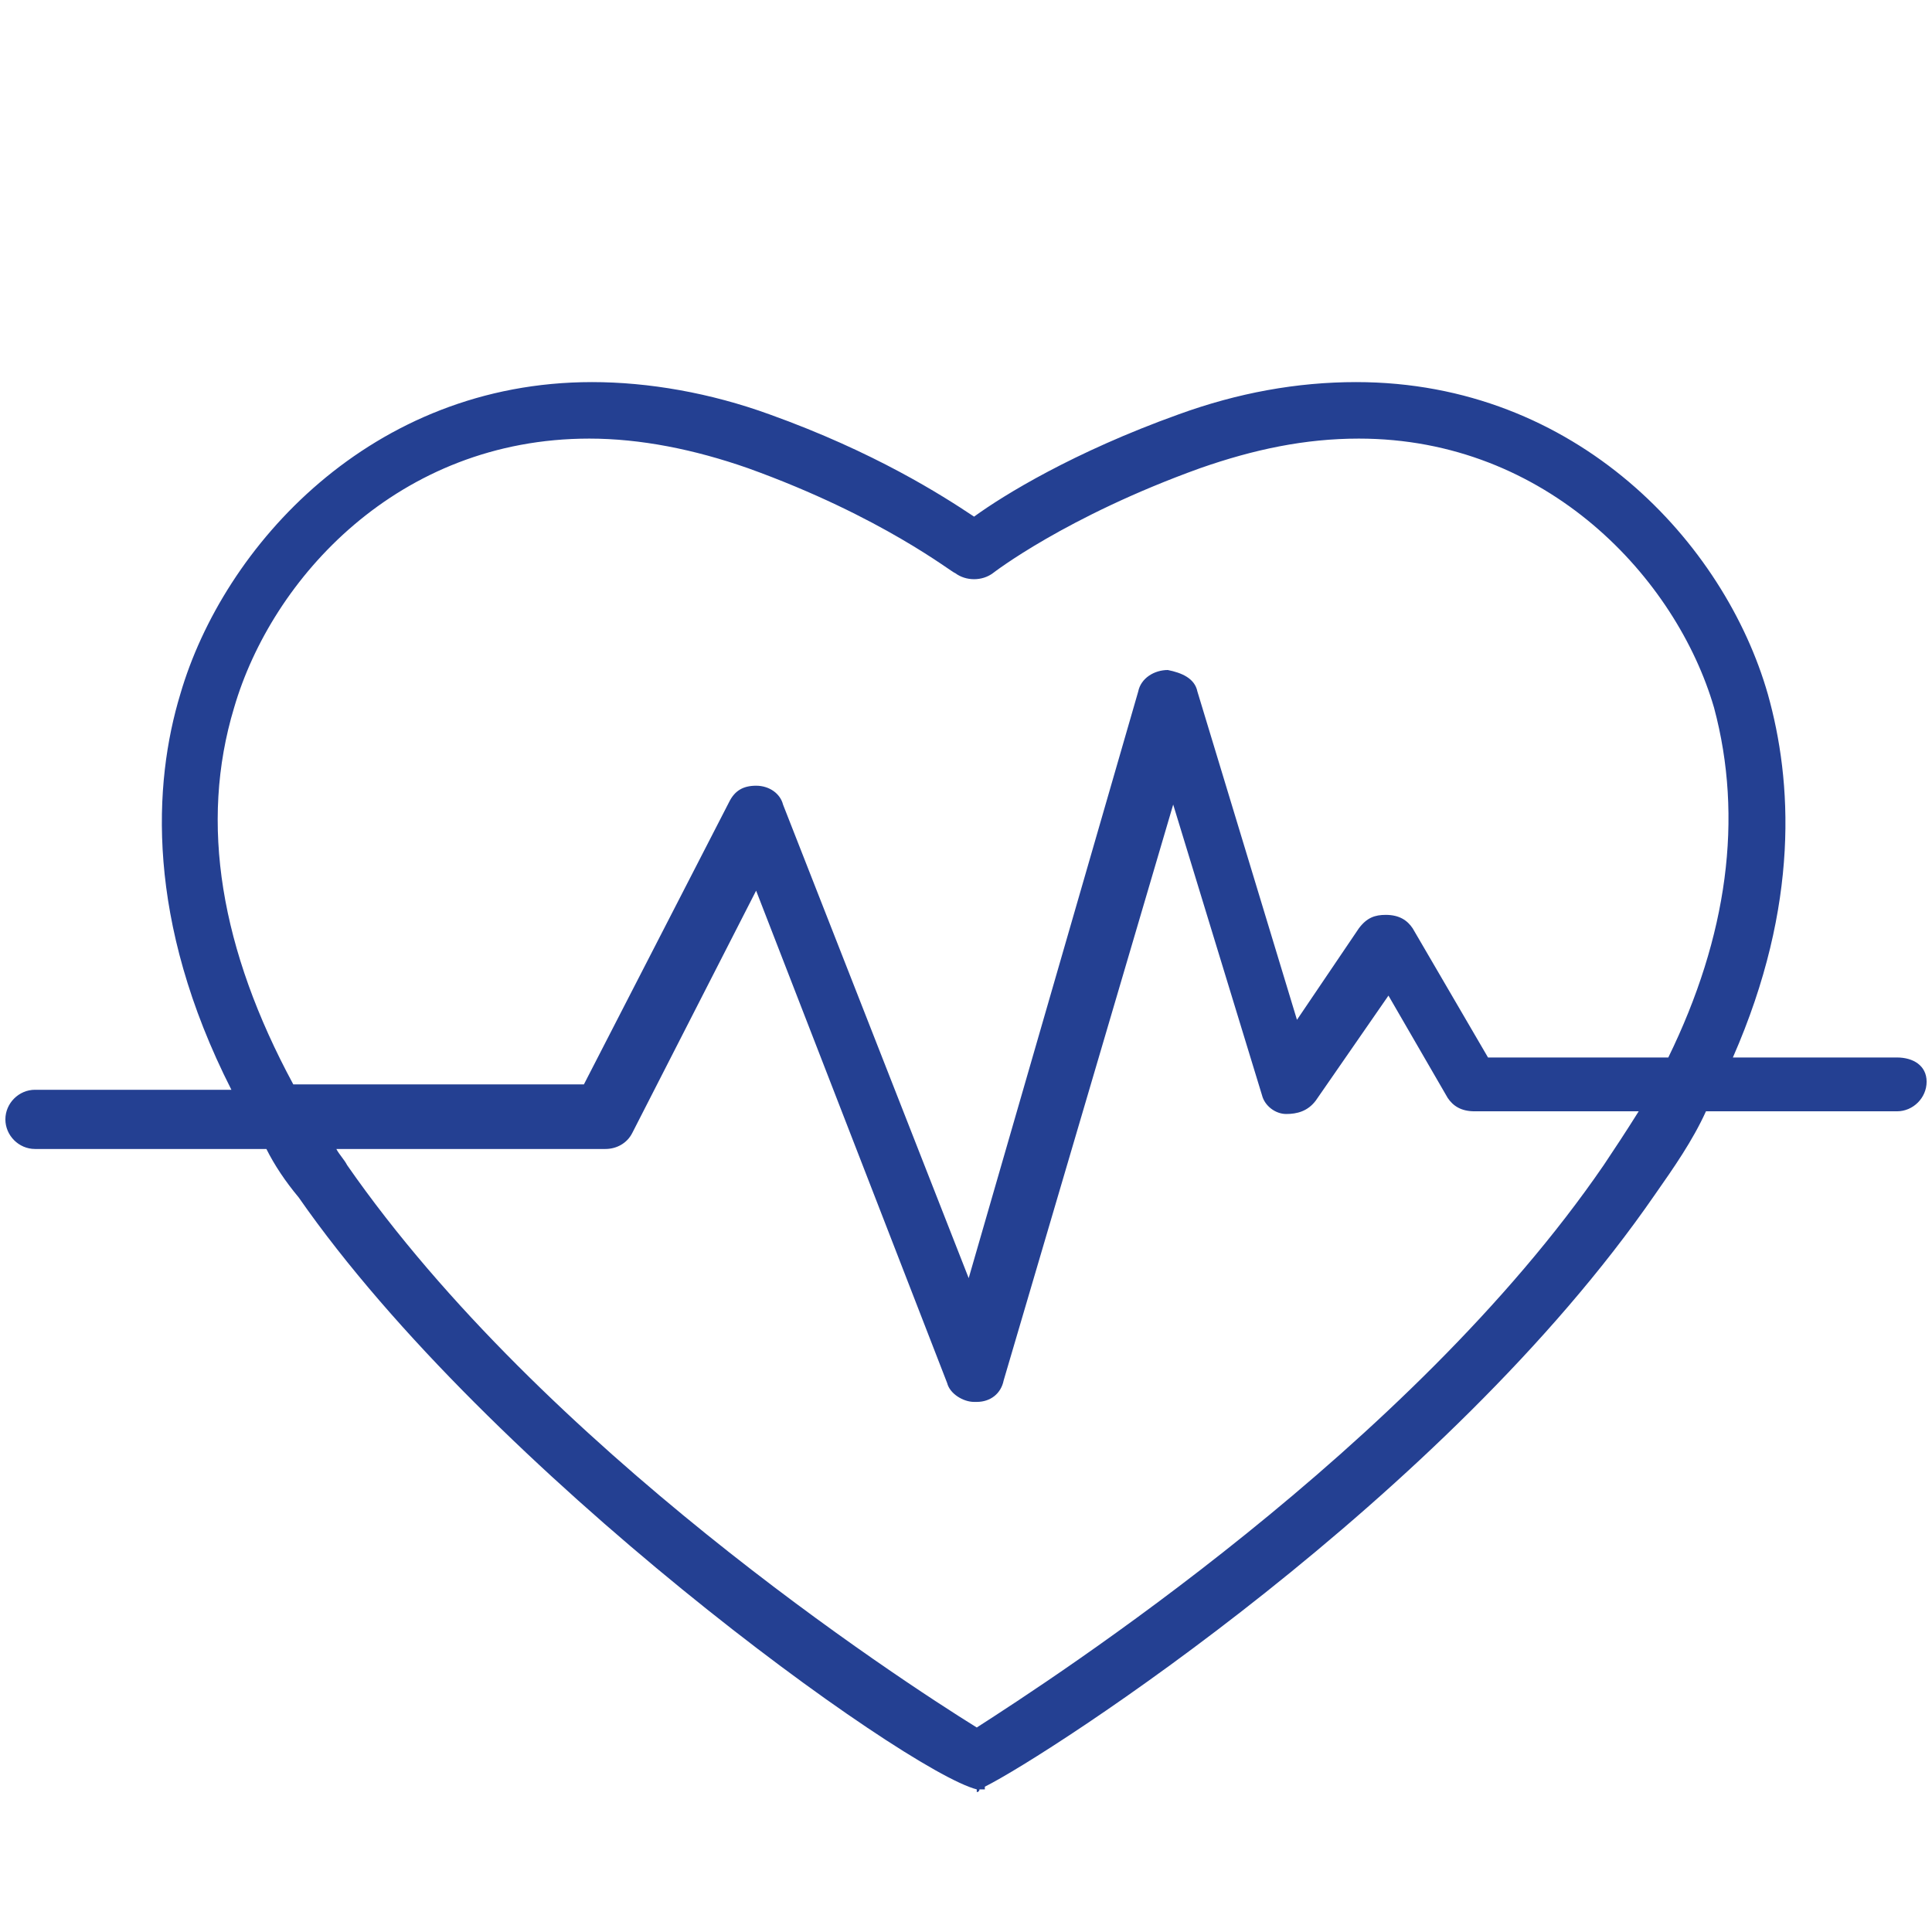
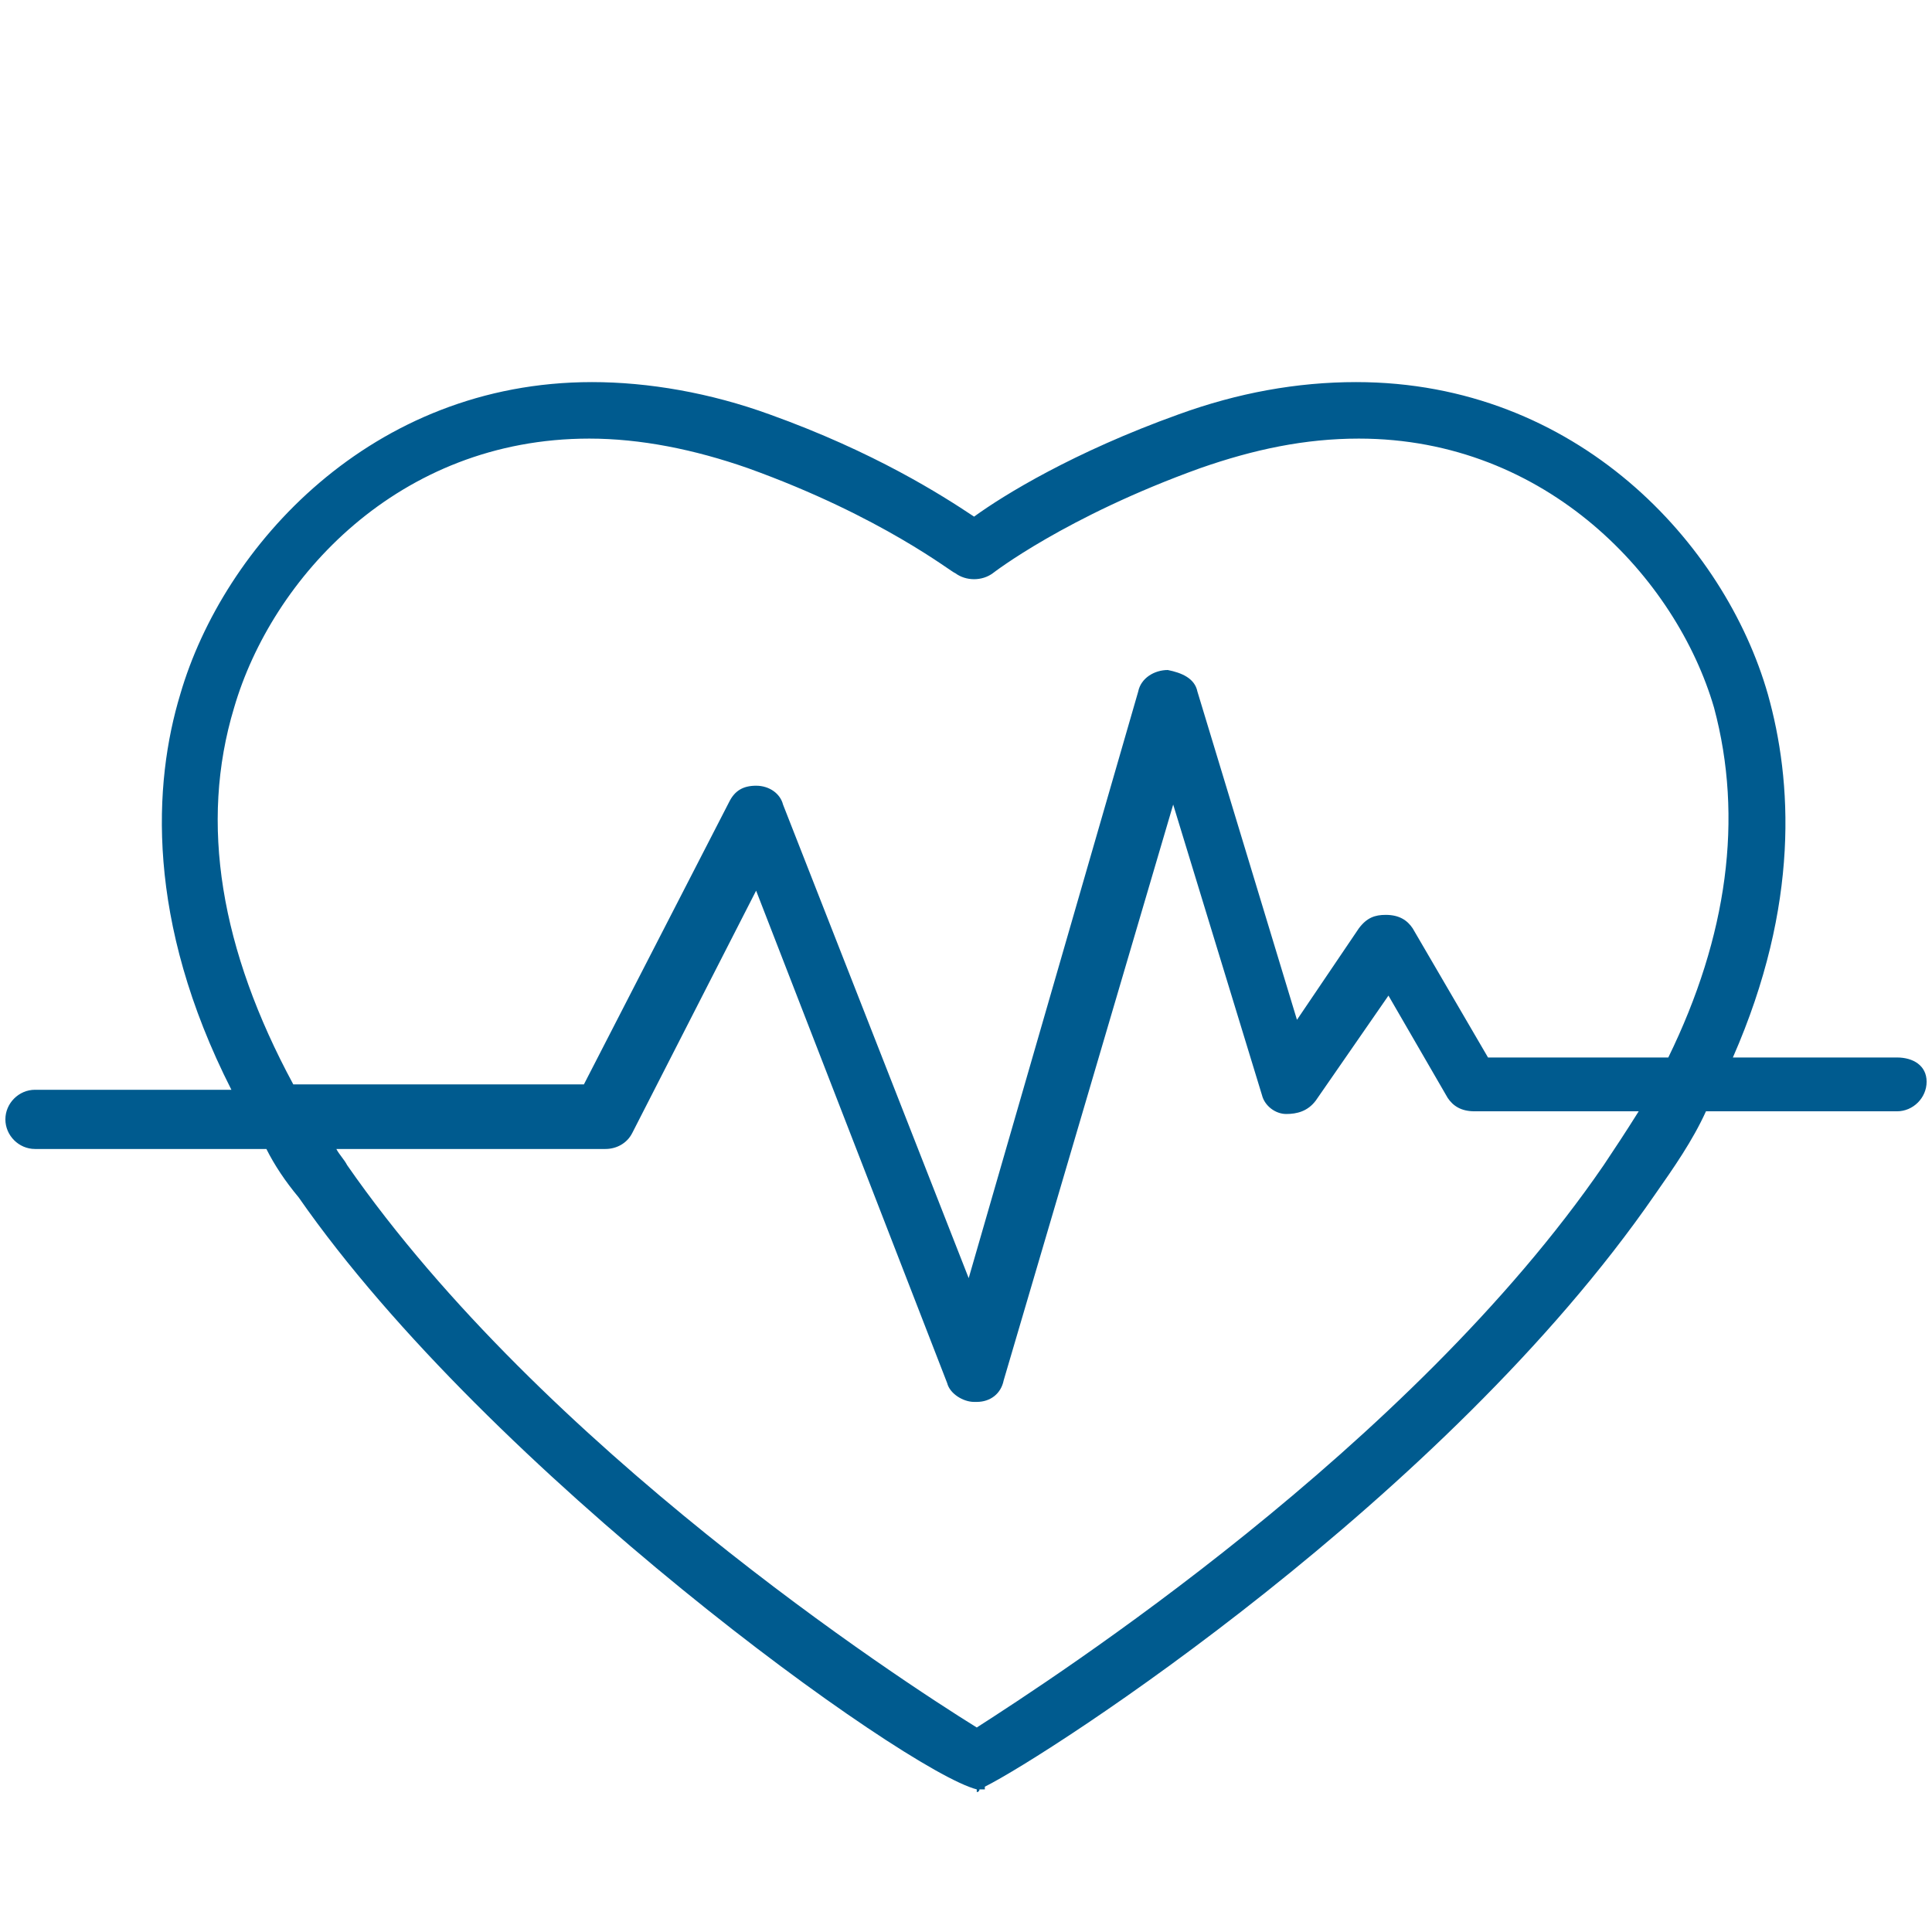
<svg xmlns="http://www.w3.org/2000/svg" version="1.1" id="Capa_1" x="0px" y="0px" viewBox="-71 37.2 71.8 71.8" style="enable-background:new -71 37.2 71.8 71.8;" xml:space="preserve">
  <style type="text/css">
- 	.st0{fill:#244092;}
+ 	.st0{fill:#005B8F;}
</style>
  <g>
    <g>
      <path class="st0" d="M-0.5,76.5h-6.1c2.5-5.7,2.2-10.3,1.3-13.5c-1.6-5.6-7.1-11.6-15.3-11.6c-2.2,0-4.4,0.4-6.6,1.2    c-3.9,1.4-6.5,3-7.6,3.8c-1.2-0.8-3.7-2.4-7.6-3.8c-2.2-0.8-4.5-1.2-6.6-1.2c-8.2,0-13.7,6.1-15.3,11.6c-1,3.3-1.3,8.4,1.9,14.7    h-7.3c-0.6,0-1.1,0.5-1.1,1.1s0.5,1.1,1.1,1.1h8.6c0.3,0.6,0.7,1.2,1.2,1.8c7.1,10.2,22.5,21.3,25.2,22v0.1c0,0,0.1,0,0.1-0.1    c0.1,0,0.1,0,0.2,0v-0.1c2.4-1.2,17.1-10.7,24.9-22c0.7-1,1.4-2,1.9-3.1h7.1c0.6,0,1.1-0.5,1.1-1.1S0.1,76.5-0.5,76.5z     M-11.4,80.5c-7.2,10.5-20.5,19.1-23.3,20.9c-2.9-1.8-16.1-10.4-23.4-20.9c-0.1-0.2-0.3-0.4-0.4-0.6h10c0.4,0,0.8-0.2,1-0.6l4.6-9    l7.1,18.3c0.1,0.4,0.6,0.7,1,0.7c0,0,0,0,0.1,0c0.5,0,0.9-0.3,1-0.8l6.3-21.4l3.3,10.8c0.1,0.4,0.5,0.7,0.9,0.7s0.8-0.1,1.1-0.5    l2.7-3.9l2.2,3.8c0.2,0.3,0.5,0.5,1,0.5h6.1C-10.6,79.3-11,79.9-11.4,80.5z M-9,76.5h-6.7l-2.8-4.8c-0.2-0.3-0.5-0.5-1-0.5    c-0.4,0-0.7,0.1-1,0.5l-2.3,3.4l-3.7-12.2c-0.1-0.5-0.6-0.7-1.1-0.8c-0.5,0-1,0.3-1.1,0.8L-35,84.7l-6.9-17.6    c-0.1-0.4-0.5-0.7-1-0.7s-0.8,0.2-1,0.6l-5.4,10.5h-10.8c-2.7-5-3.5-9.7-2.2-14c1.4-4.8,6.1-10,13.2-10c1.9,0,3.9,0.4,5.9,1.1    c5,1.8,7.6,3.9,7.7,3.9c0.4,0.3,1,0.3,1.4,0c0,0,2.7-2.1,7.7-3.9c2-0.7,3.9-1.1,5.9-1.1c7,0,11.8,5.2,13.2,10    C-6.2,67.6-6.8,72-9,76.5z" />
    </g>
  </g>
</svg>
